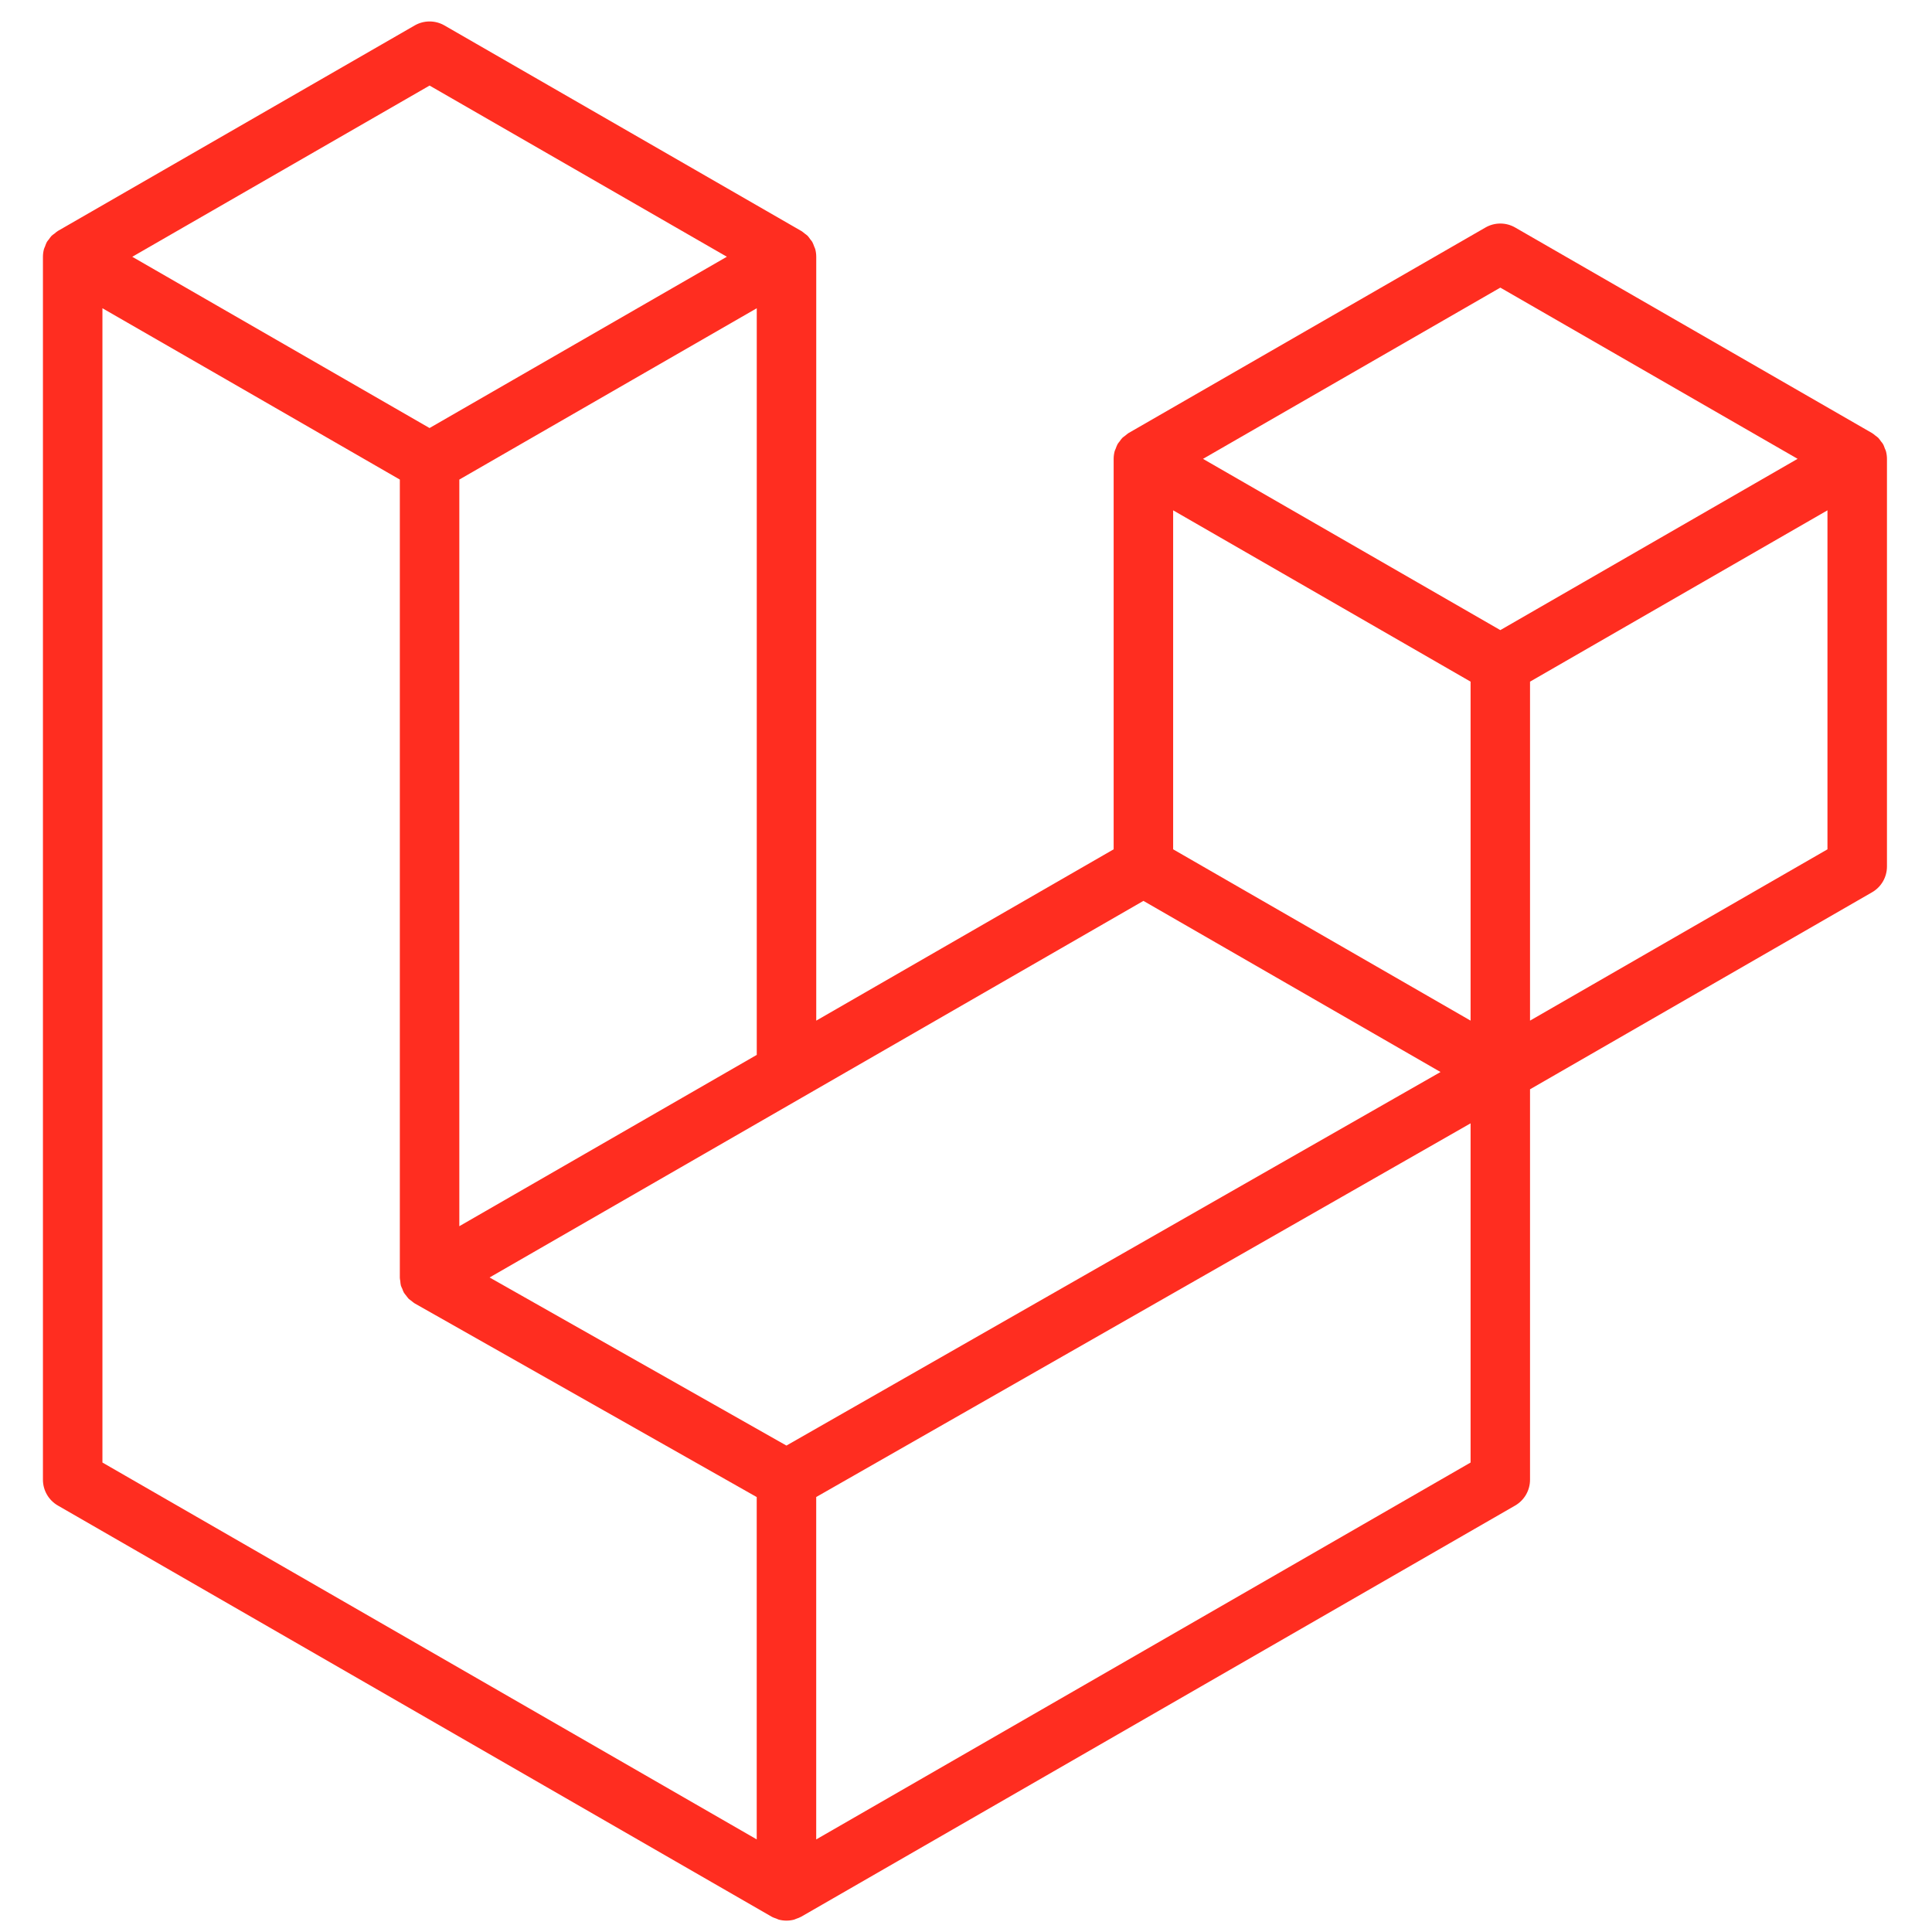
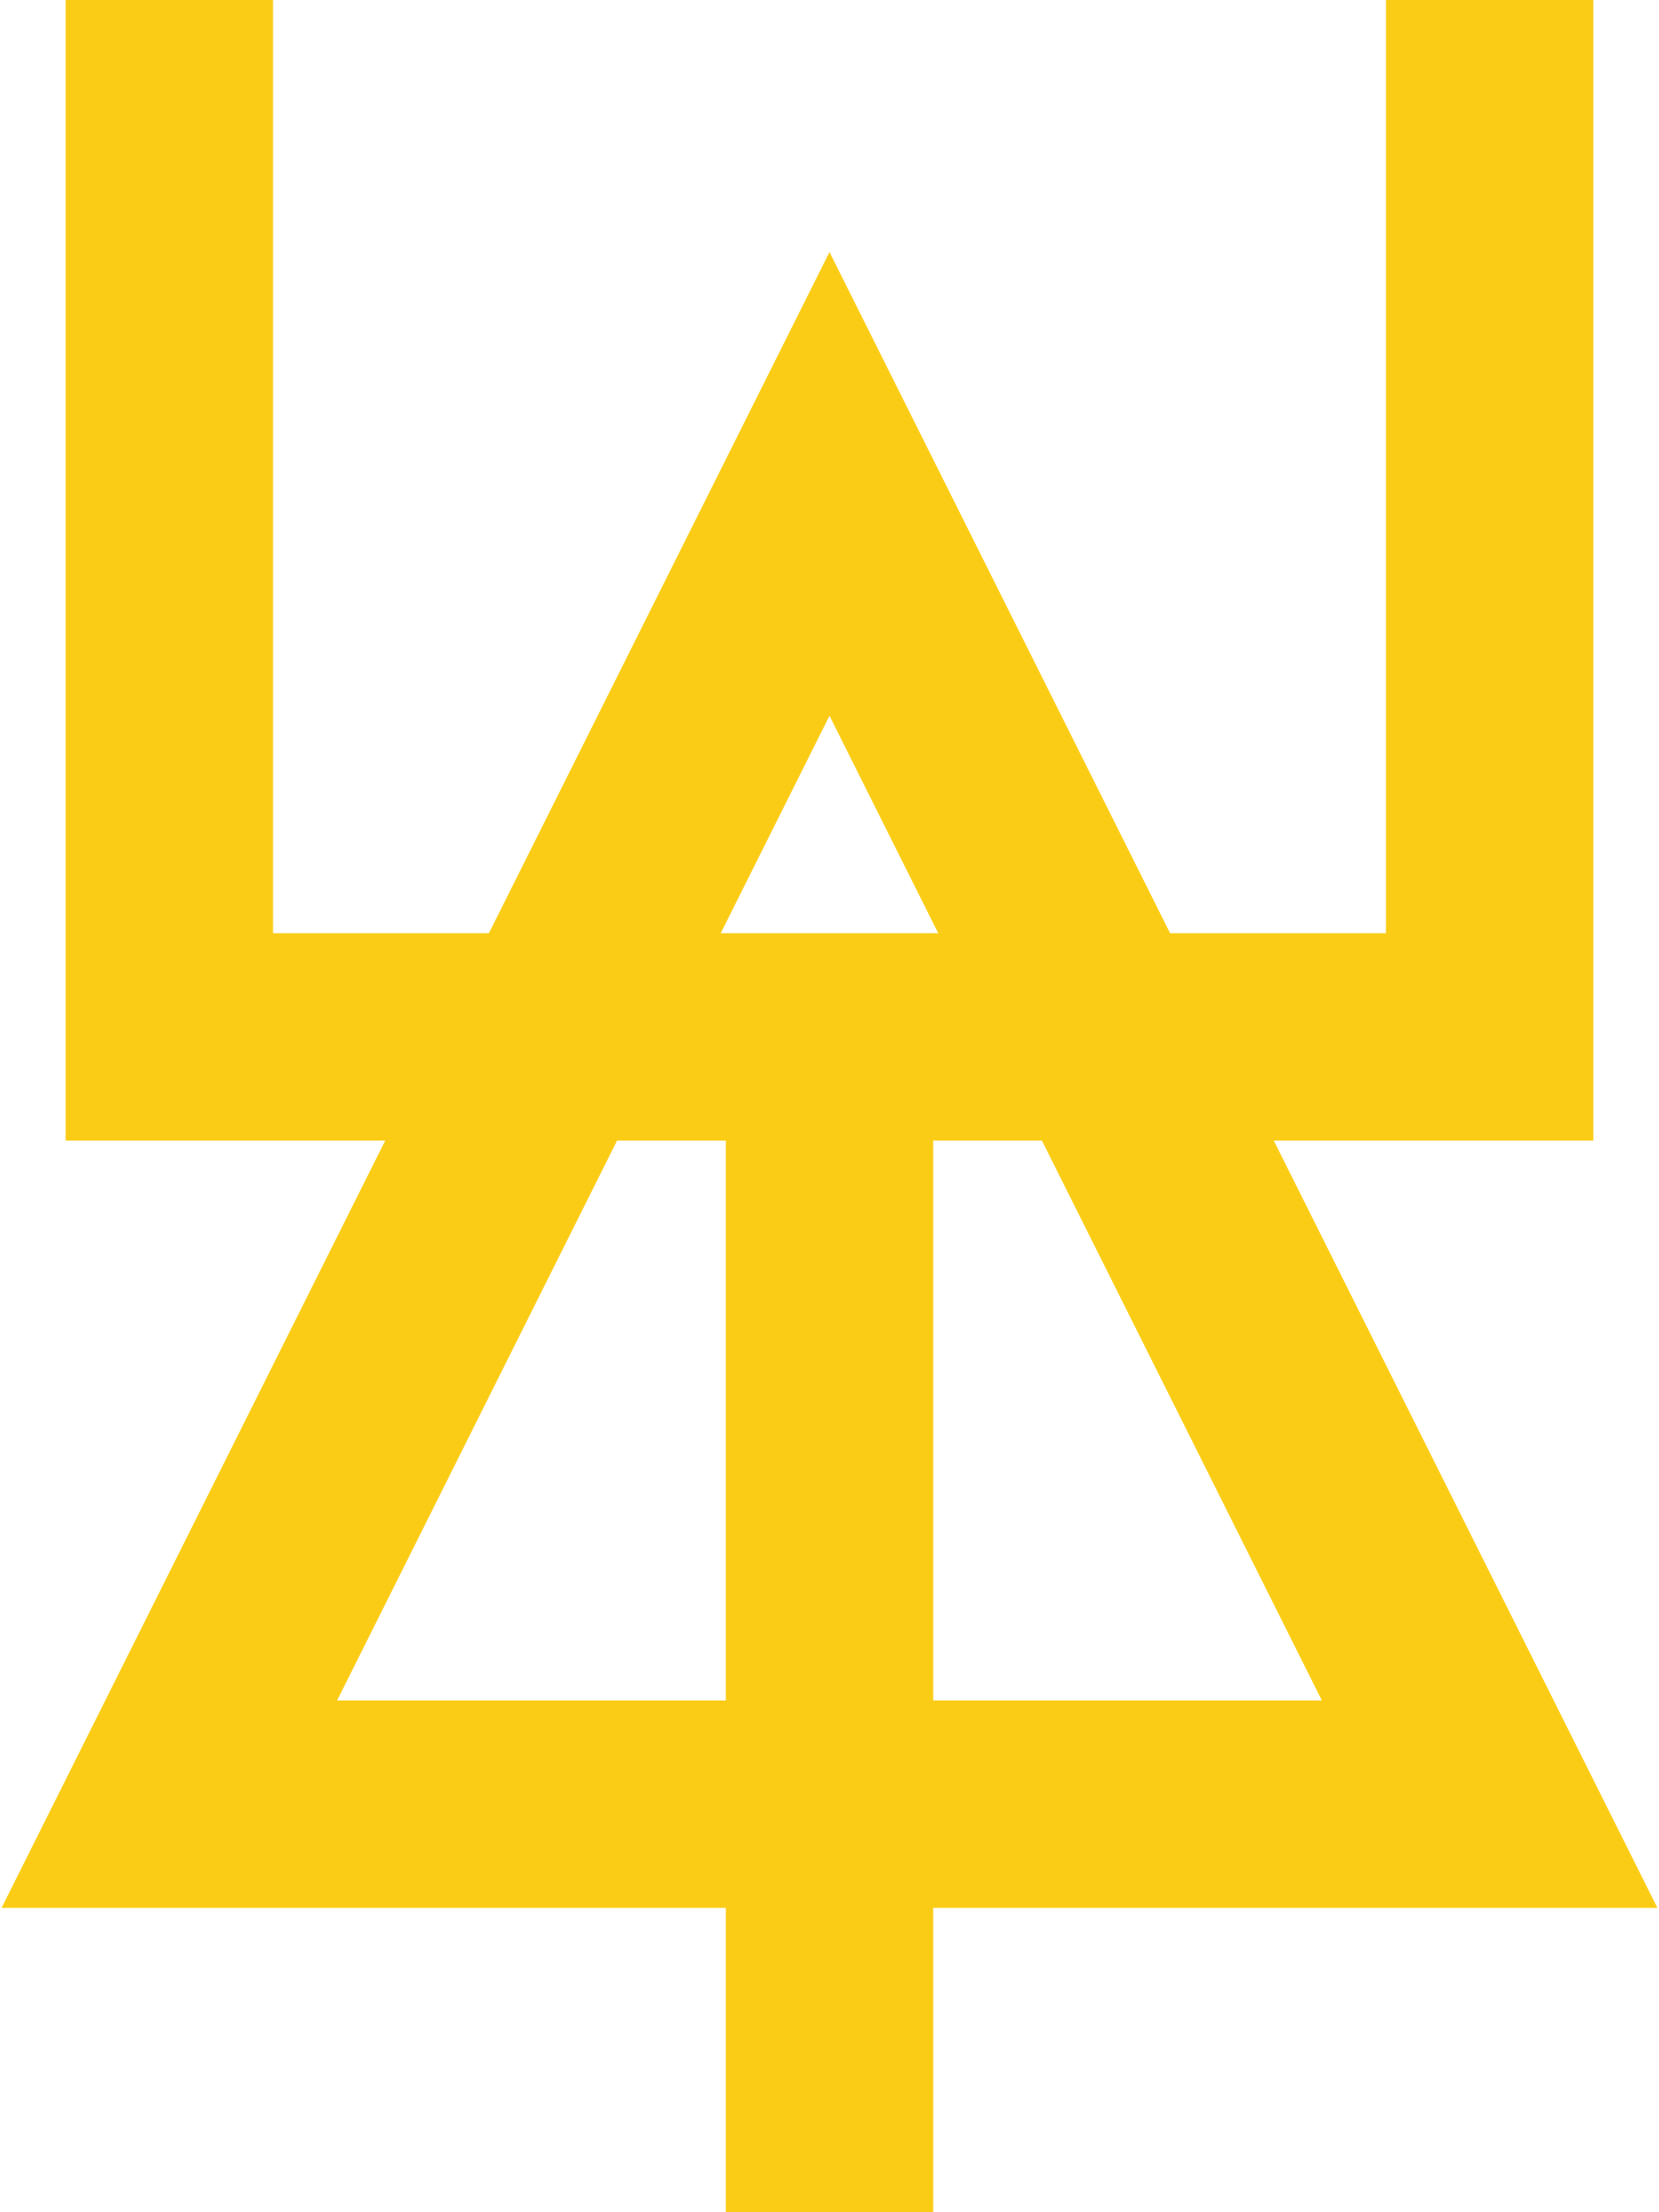
- <svg xmlns="http://www.w3.org/2000/svg" width="166" height="166" viewBox="0 0 166 166" fill="none">
-   <path fill-rule="evenodd" clip-rule="evenodd" d="M162.041 38.759C162.099 38.977 162.129 39.201 162.13 39.426V74.452C162.13 74.902 162.011 75.344 161.786 75.733C161.561 76.122 161.237 76.444 160.847 76.668L131.462 93.594V127.141C131.462 128.054 130.977 128.897 130.186 129.357L68.847 164.683C68.707 164.763 68.554 164.814 68.401 164.868C68.343 164.887 68.289 164.922 68.228 164.938C67.8 165.051 67.349 165.051 66.92 164.938C66.85 164.919 66.786 164.881 66.719 164.855C66.579 164.804 66.432 164.76 66.298 164.683L4.972 129.357C4.583 129.133 4.259 128.81 4.034 128.421C3.808 128.032 3.69 127.591 3.689 127.141L3.689 22.063C3.689 21.834 3.721 21.61 3.779 21.393C3.798 21.32 3.843 21.253 3.868 21.179C3.916 21.045 3.961 20.908 4.031 20.783C4.079 20.7 4.149 20.633 4.206 20.557C4.28 20.454 4.347 20.349 4.433 20.26C4.506 20.186 4.602 20.132 4.685 20.068C4.778 19.992 4.861 19.909 4.966 19.848L35.633 2.185C36.022 1.961 36.462 1.844 36.91 1.844C37.358 1.844 37.798 1.961 38.186 2.185L68.851 19.848H68.857C68.959 19.912 69.045 19.992 69.138 20.065C69.221 20.129 69.313 20.186 69.387 20.257C69.476 20.349 69.54 20.454 69.616 20.557C69.671 20.633 69.744 20.7 69.789 20.783C69.862 20.911 69.904 21.045 69.955 21.179C69.98 21.253 70.025 21.32 70.044 21.396C70.103 21.614 70.133 21.838 70.133 22.063V87.694L95.686 72.974V39.423C95.686 39.2 95.718 38.973 95.775 38.759C95.798 38.683 95.839 38.615 95.865 38.542C95.916 38.408 95.96 38.271 96.031 38.146C96.079 38.063 96.149 37.996 96.203 37.92C96.279 37.818 96.343 37.712 96.433 37.623C96.506 37.549 96.599 37.495 96.681 37.431C96.777 37.355 96.86 37.272 96.962 37.211L127.633 19.548C128.021 19.324 128.461 19.206 128.91 19.206C129.358 19.206 129.798 19.324 130.186 19.548L160.85 37.211C160.959 37.275 161.042 37.355 161.137 37.428C161.217 37.492 161.31 37.549 161.383 37.62C161.473 37.712 161.536 37.818 161.613 37.92C161.67 37.996 161.741 38.063 161.785 38.146C161.859 38.271 161.9 38.408 161.951 38.542C161.98 38.615 162.021 38.683 162.041 38.759ZM157.018 72.974V43.848L146.287 50.028L131.462 58.568V87.694L157.021 72.974H157.018ZM126.354 125.663V96.518L111.771 104.85L70.13 128.626V158.046L126.354 125.663ZM8.801 26.485V125.663L65.018 158.043V128.629L35.649 112L35.64 111.994L35.627 111.988C35.528 111.93 35.445 111.847 35.353 111.777C35.273 111.713 35.18 111.662 35.11 111.592L35.104 111.582C35.021 111.502 34.963 111.403 34.893 111.314C34.829 111.228 34.753 111.154 34.702 111.065L34.699 111.055C34.641 110.96 34.606 110.845 34.565 110.736C34.523 110.64 34.469 110.551 34.443 110.449C34.411 110.328 34.405 110.197 34.392 110.072C34.379 109.976 34.354 109.881 34.354 109.785V109.778V41.205L19.532 32.662L8.801 26.485ZM36.913 7.35L11.364 22.063L36.907 36.777L62.453 22.06L36.907 7.35H36.913ZM50.2 99.174L65.022 90.637V26.485L54.291 32.665L39.466 41.205V105.357L50.2 99.174ZM128.91 24.713L103.363 39.426L128.91 54.14L154.453 39.423L128.91 24.713ZM126.354 58.568L111.529 50.028L100.798 43.848V72.974L115.619 81.511L126.354 87.694V58.568ZM67.571 124.205L105.042 102.803L123.772 92.109L98.245 77.405L68.854 94.334L42.066 109.762L67.571 124.205Z" fill="#FF2D20" />
+ <svg xmlns="http://www.w3.org/2000/svg" viewBox="0 0 480 640" fill="none" stroke="#FACC15" stroke-width="60" stroke-linecap="butt" stroke-linejoin="miter">
+   <polyline points="49,0 49,300 431,300 431,0" />
+   <polygon points="49,522 240,140 431,522" />
+   <line x1="240" y1="300" x2="240" y2="640" />
</svg>
